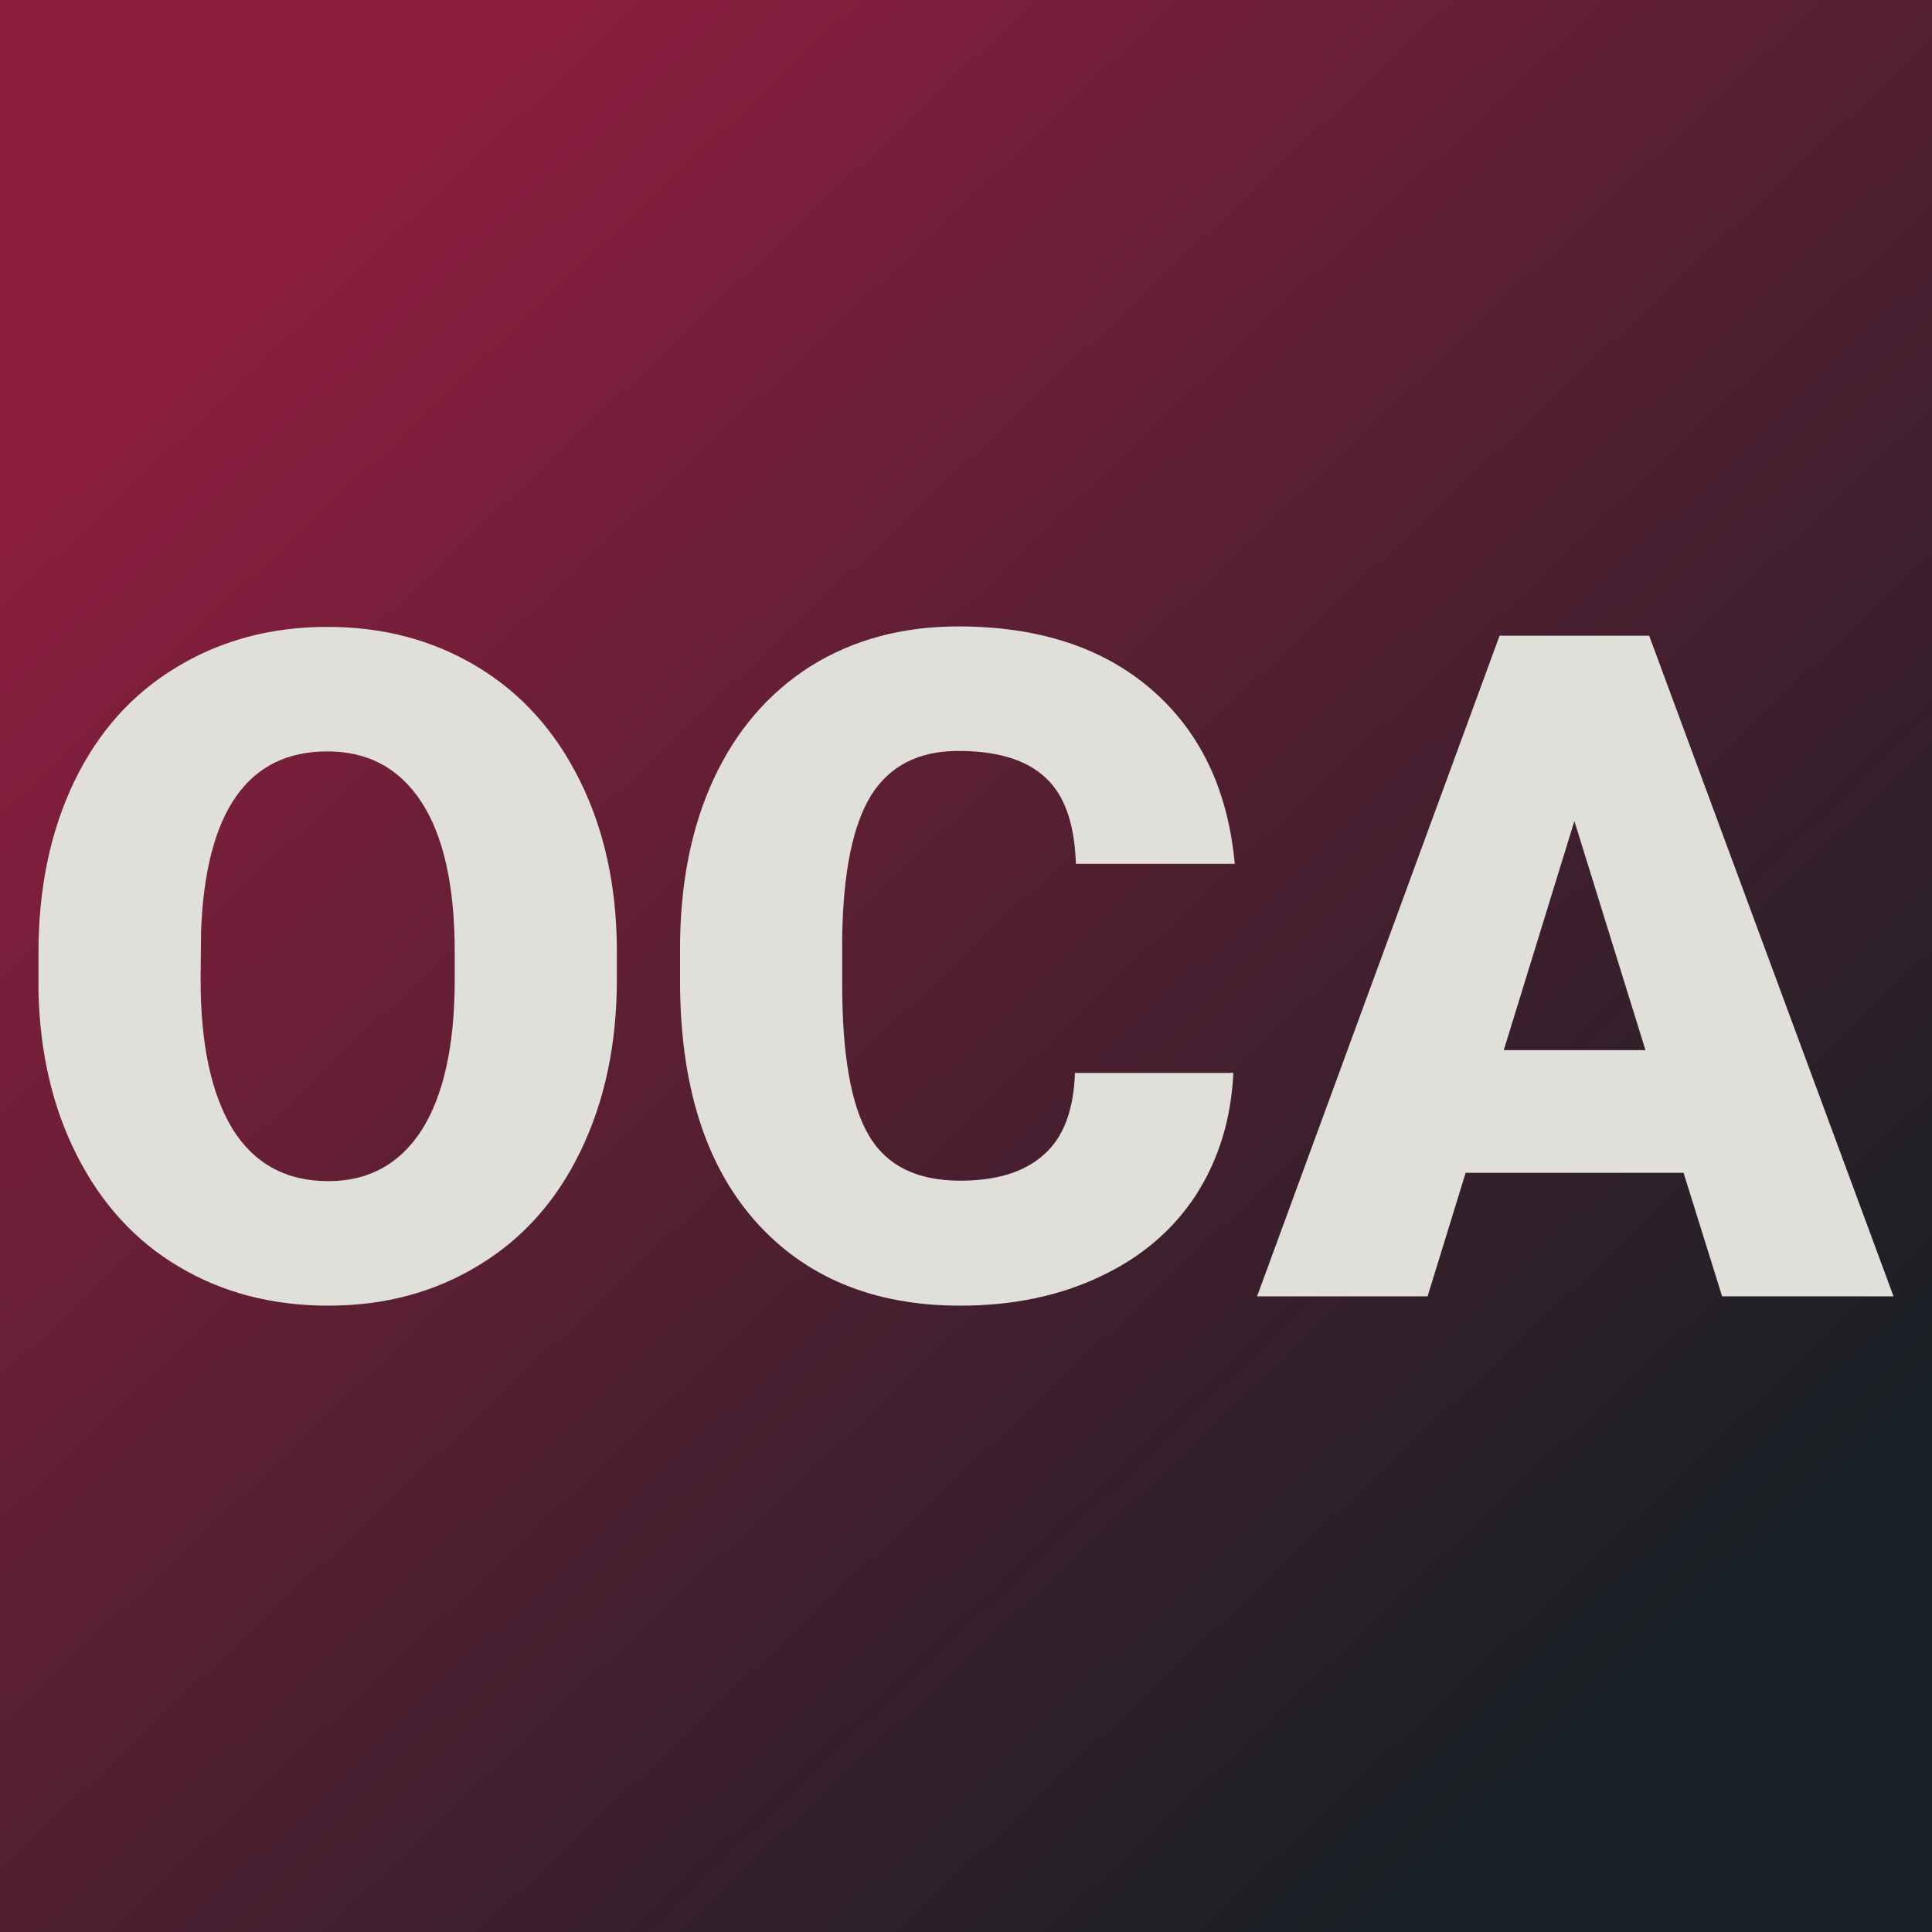
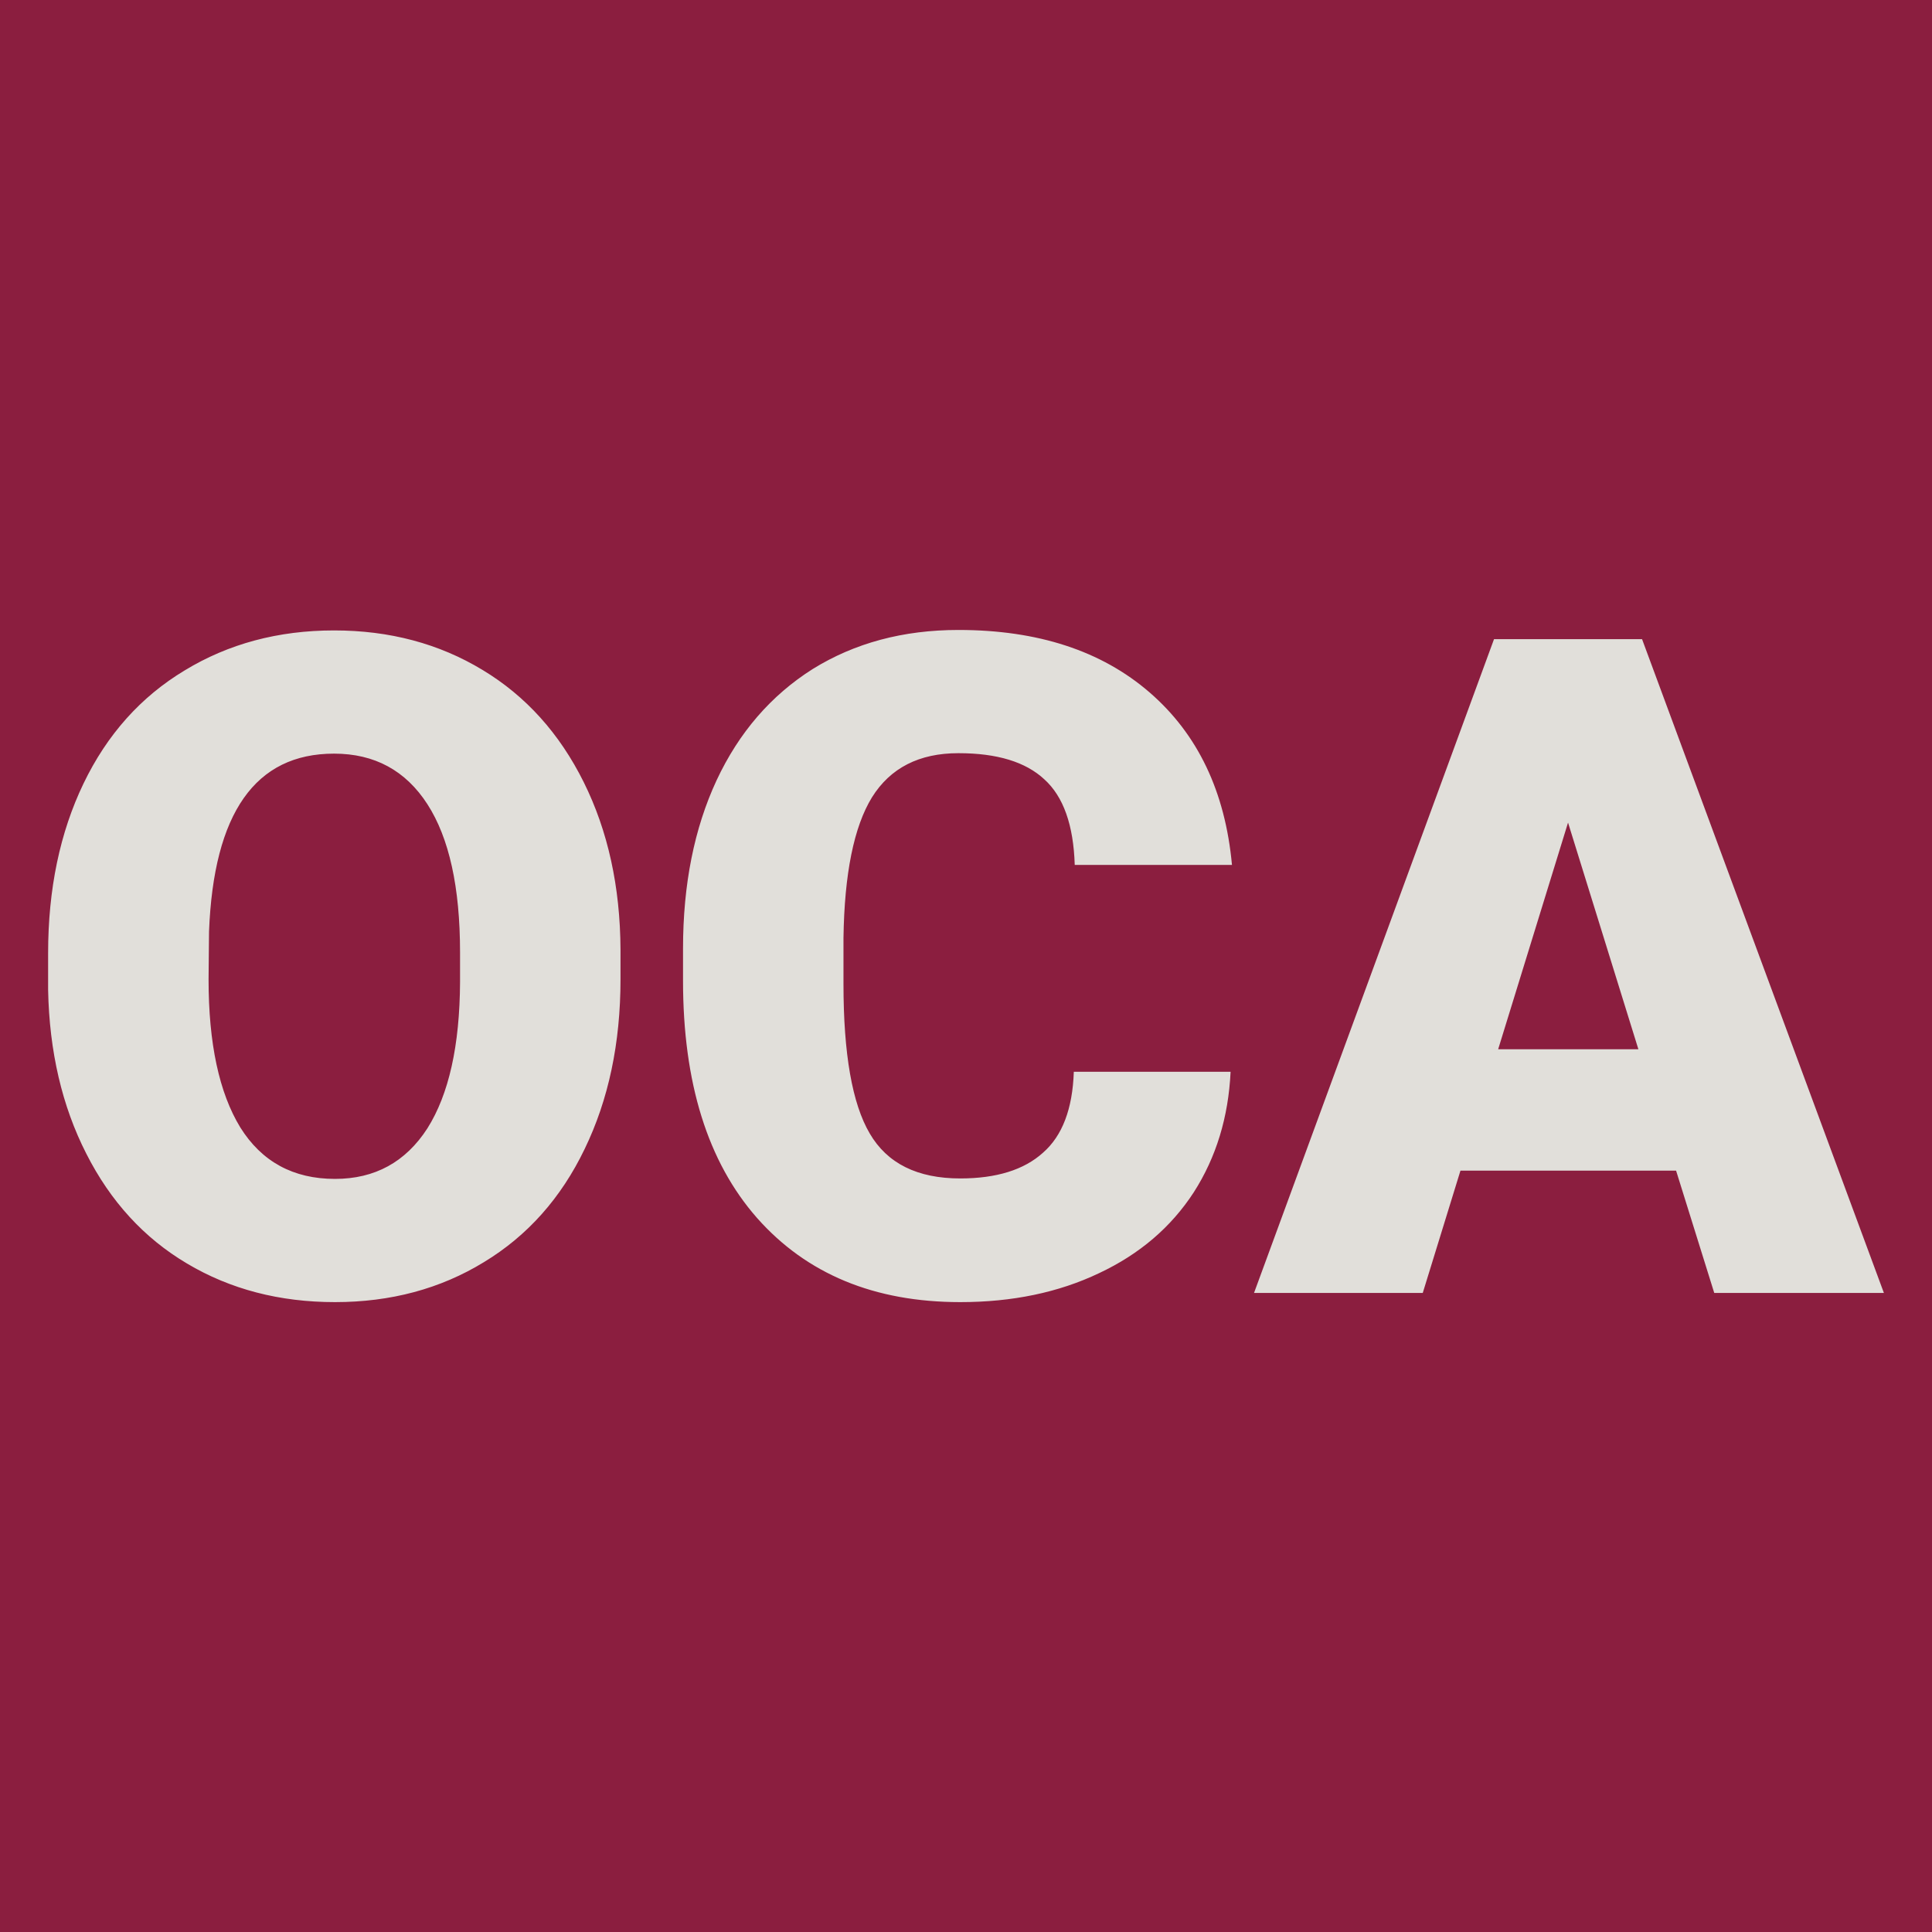
<svg xmlns="http://www.w3.org/2000/svg" version="1.1" viewBox="0 0 200 200" width="200" height="200">
  <rect width="200" height="200" fill="url('#gradient')" />
  <defs>
-     <linearGradient id="gradient" gradientTransform="rotate(47 0.5 0.5)">
+     <linearGradient id="gradient" gradientTransform="rotate(45 0.5 0.5)">
      <stop offset="0%" stop-color="#8b1e3f" />
-       <stop offset="100%" stop-color="#192025" />
+       <stop offset="100%" stop-color="#8b1e3f" />
    </linearGradient>
  </defs>
  <g>
-     <g fill="#e1dfda" transform="matrix(4.809393,0,0,4.809393,0.758402,134.199)" stroke="#c06a3e" stroke-width="0">
+     <g fill="#e1dfda" transform="matrix(4.759295,0,0,4.759295,1.792171,133.8428)" stroke="#c06a3e" stroke-width="0">
      <path d="M13.12-7.47L13.12-6.82Q13.12-4.74 12.34-3.13Q11.57-1.53 10.15-0.67Q8.73 0.20 6.91 0.20Q5.10 0.20 3.69-0.64Q2.29-1.47 1.50-3.03Q0.71-4.58 0.67-6.59L0.67-6.59L0.67-7.39Q0.67-9.48 1.44-11.08Q2.21-12.68 3.64-13.54Q5.07-14.41 6.89-14.41L6.89-14.41Q8.70-14.41 10.12-13.55Q11.53-12.70 12.32-11.11Q13.11-9.52 13.12-7.47L13.12-7.47ZM9.63-6.76L9.63-7.41Q9.63-9.53 8.92-10.63Q8.21-11.73 6.89-11.73L6.89-11.73Q4.32-11.73 4.17-7.86L4.17-7.86L4.16-6.82Q4.16-4.73 4.85-3.60Q5.55-2.48 6.91-2.48L6.91-2.48Q8.21-2.48 8.92-3.58Q9.62-4.69 9.63-6.76L9.63-6.76ZM22.98-4.81L26.39-4.81Q26.32-3.33 25.59-2.19Q24.85-1.05 23.53-0.43Q22.21 0.20 20.51 0.20L20.51 0.20Q17.71 0.20 16.09-1.63Q14.48-3.46 14.48-6.79L14.48-6.79L14.48-7.49Q14.48-9.58 15.21-11.15Q15.94-12.71 17.30-13.57Q18.67-14.42 20.47-14.42L20.47-14.42Q23.06-14.42 24.63-13.06Q26.20-11.70 26.42-9.31L26.42-9.31L23.00-9.31Q22.96-10.61 22.34-11.17Q21.73-11.74 20.47-11.74L20.47-11.74Q19.19-11.74 18.59-10.78Q18.00-9.82 17.97-7.72L17.97-7.72L17.97-6.72Q17.97-4.44 18.54-3.47Q19.11-2.49 20.51-2.49L20.51-2.49Q21.69-2.49 22.31-3.05Q22.94-3.60 22.98-4.81L22.98-4.81ZM36.91 0L36.08-2.66L31.39-2.66L30.57 0L26.90 0L32.12-14.22L35.34-14.22L40.60 0L36.91 0ZM33.73-10.23L32.21-5.30L35.26-5.30L33.73-10.23Z" />
    </g>
  </g>
</svg>
